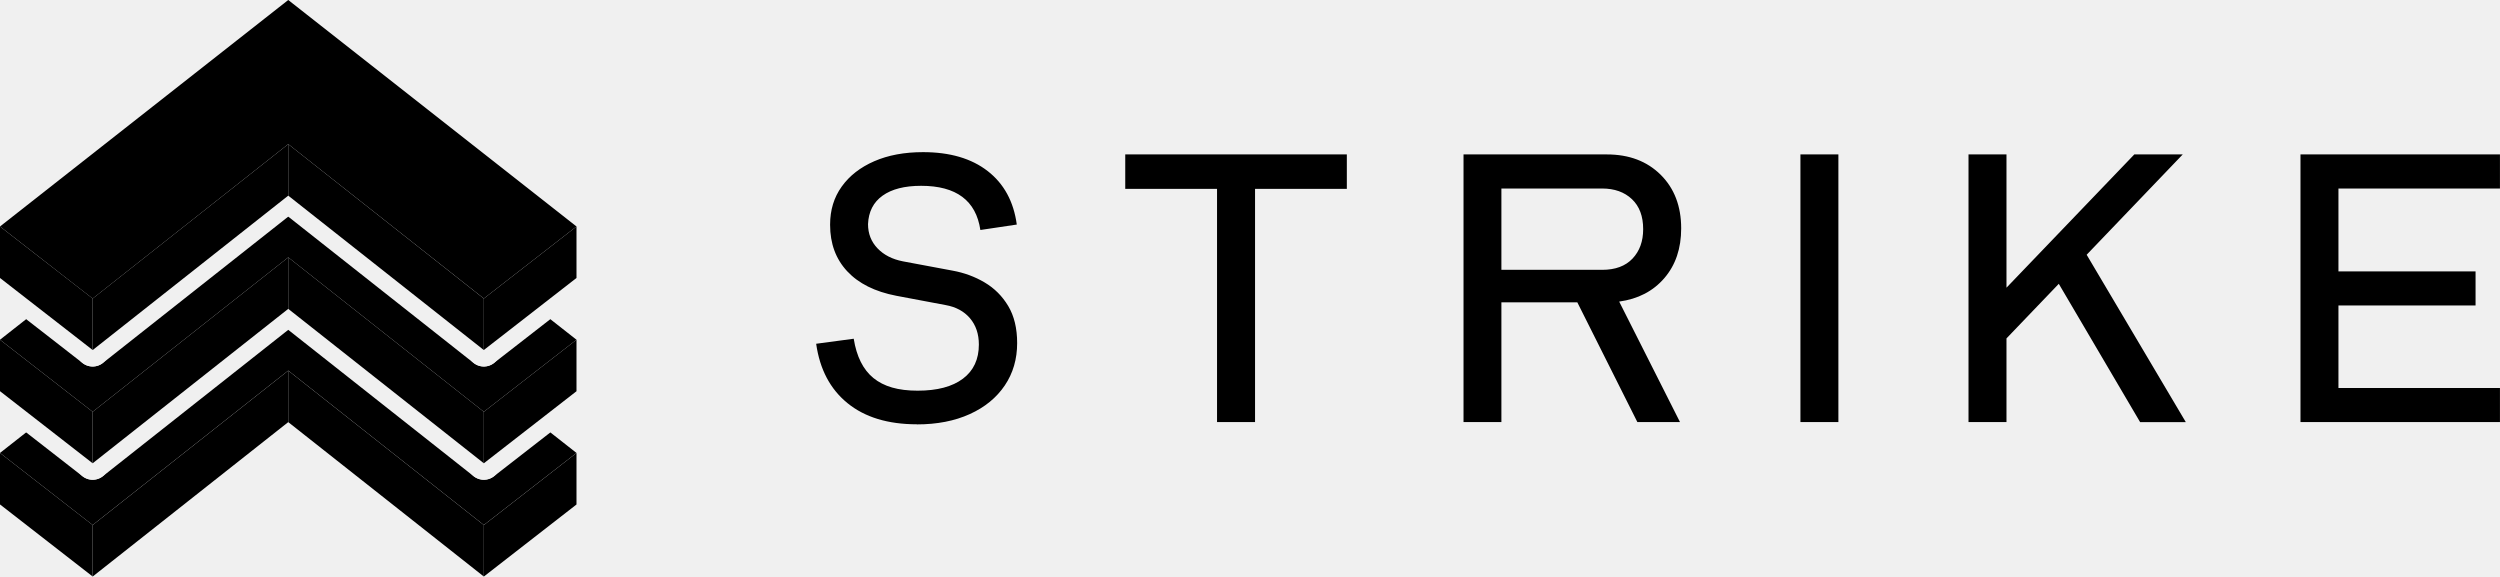
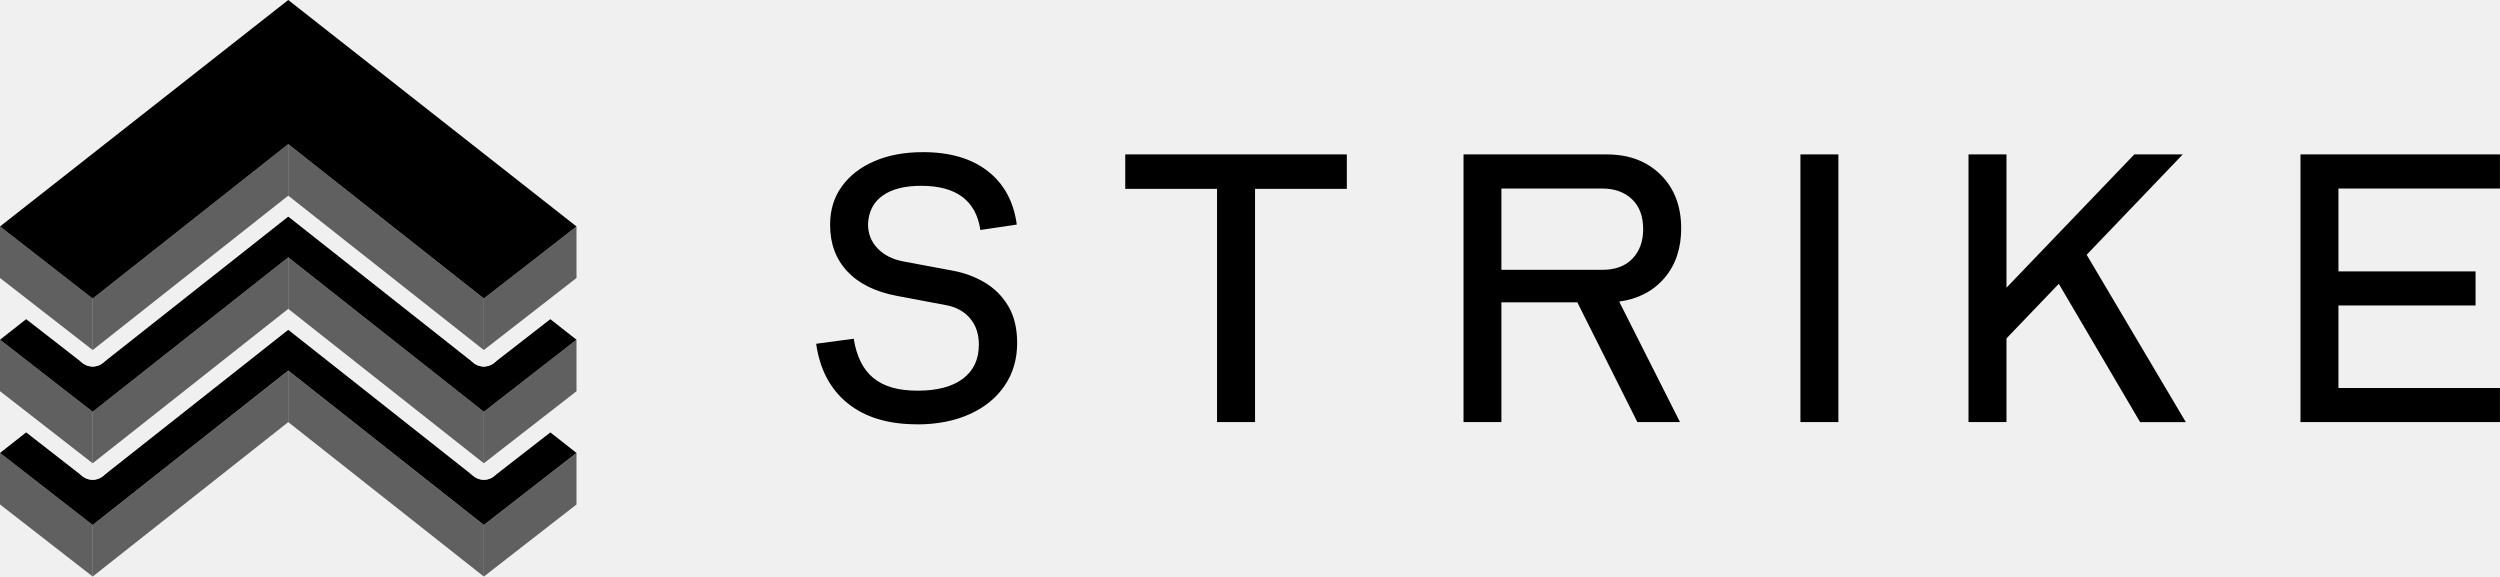
<svg xmlns="http://www.w3.org/2000/svg" viewBox="0 0 547.19 126.18" width="547.19" height="126.18">
  <defs>
    <mask id="sl3k-0" x="-9.01" y="-9.01" width="144.21" height="144.21" maskUnits="userSpaceOnUse">
      <rect x="-9.01" y="-9.01" width="144.21" height="144.21" fill="#fff" />
      <path d="M63.09,24.79l63.09,49.57-20.28,15.77-42.81-33.8-42.81,33.8L0,74.36,63.09,24.79Z" stroke="#000" stroke-linejoin="round" stroke-width="7.21" />
      <path d="M0,74.36l20.28,15.77v11.27L0,85.62v-11.27Z" stroke="#000" stroke-linejoin="round" stroke-width="7.21" />
      <path d="M20.28,90.13l42.81-33.8v11.27l-42.81,33.8v-11.27Z" stroke="#000" stroke-linejoin="round" stroke-width="7.21" />
      <path d="M63.09,56.33l42.81,33.8v11.27l-42.81-33.8v-11.27Z" stroke="#000" stroke-linejoin="round" stroke-width="7.21" />
      <path d="M105.9,90.13l20.28-15.77v11.27l-20.28,15.77v-11.27Z" stroke="#000" stroke-linejoin="round" stroke-width="7.21" />
    </mask>
    <mask id="sl3k-1" x="-9.01" y="-9.01" width="144.21" height="144.21" maskUnits="userSpaceOnUse">
      <rect x="-9.01" y="-9.01" width="144.21" height="144.21" fill="#fff" />
      <path d="M63.09,0l63.09,49.57-20.28,15.77L63.09,31.55l-42.81,33.8L0,49.57,63.09,0Z" stroke="#000" stroke-linejoin="round" stroke-width="7.21" />
      <path d="M0,49.57l20.28,15.77v11.27L0,60.84v-11.27Z" stroke="#000" stroke-linejoin="round" stroke-width="7.21" />
      <path d="M20.28,65.34L63.09,31.55v11.27l-42.81,33.8v-11.27Z" stroke="#000" stroke-linejoin="round" stroke-width="7.21" />
      <path d="M63.09,31.55l42.81,33.8v11.27l-42.81-33.8v-11.27Z" stroke="#000" stroke-linejoin="round" stroke-width="7.21" />
      <path d="M105.9,65.34l20.28-15.77v11.27l-20.28,15.77v-11.27Z" stroke="#000" stroke-linejoin="round" stroke-width="7.21" />
    </mask>
  </defs>
  <path d="M200.68,92.89c4.41,0,8.27-.75,11.57-2.25,3.31-1.5,5.86-3.59,7.67-6.27s2.71-5.78,2.71-9.28c0-3.22-.65-5.92-1.95-8.1-1.3-2.18-3.02-3.9-5.17-5.17-2.15-1.27-4.49-2.13-7.04-2.59l-10.85-2.03c-2.32-.45-4.17-1.4-5.55-2.84-1.38-1.44-2.08-3.21-2.08-5.3.11-2.71,1.17-4.79,3.18-6.23s4.82-2.16,8.44-2.16c7.69,0,12.01,3.22,12.97,9.67l7.97-1.19c-.68-5.03-2.8-8.93-6.36-11.7-3.56-2.77-8.28-4.15-14.16-4.15-4.07,0-7.63.66-10.68,1.99-3.05,1.33-5.43,3.18-7.12,5.55-1.7,2.37-2.54,5.14-2.54,8.31v.08c0,4.07,1.24,7.45,3.73,10.13,2.49,2.68,6.08,4.48,10.77,5.38l10.77,2.03c2.26.4,4.04,1.36,5.34,2.88,1.3,1.53,1.95,3.45,1.95,5.77,0,3.22-1.16,5.71-3.48,7.46s-5.62,2.63-9.92,2.63-7.4-.92-9.67-2.76c-2.26-1.84-3.7-4.71-4.32-8.61l-8.22,1.1c.79,5.6,3.08,9.93,6.87,13.01,3.79,3.08,8.85,4.62,15.18,4.62ZM266.39,92.38h8.31v-51.04h20.09v-7.55h-48.5v7.55h20.09v51.04ZM320.31,92.38h8.31v-26.2h16.62l13.14,26.2h9.33l-13.31-26.37c4.13-.57,7.42-2.27,9.88-5.13,2.46-2.85,3.69-6.49,3.69-10.89,0-4.86-1.5-8.77-4.49-11.74-3-2.97-6.92-4.45-11.78-4.45h-31.37v58.58ZM328.62,59.06v-17.8h22.04c2.71,0,4.89.78,6.53,2.33s2.46,3.74,2.46,6.57c0,2.66-.78,4.8-2.33,6.44-1.55,1.64-3.77,2.46-6.66,2.46h-22.04ZM394.07,92.38h8.31v-58.58h-8.31v58.58ZM430.86,92.38h8.31v-18.31l11.45-11.95,17.8,30.27h10l-21.7-36.63,21.03-21.96h-10.6l-27.98,29.17v-29.17h-8.31v58.58ZM503.52,92.38h43.66v-7.46h-35.35v-18.06h30.01v-7.46h-30.01v-18.14h35.35v-7.46h-43.66v58.58Z" />
  <g mask="url(#sl3k-0)">
    <path d="M63.09,49.57l63.09,49.57-20.28,15.77-42.81-33.8-42.81,33.8L0,99.14l63.09-49.57Z" />
-     <path d="M0,99.14l20.28,15.77v11.27L0,110.41v-11.27Z" />
-     <path d="M20.28,114.92l42.81-33.8v11.27l-42.81,33.8v-11.27Z" />
-     <path d="M63.09,81.12l42.81,33.8v11.27l-42.81-33.8v-11.27Z" />
-     <path d="M105.9,114.92l20.28-15.77v11.27l-20.28,15.77v-11.27Z" />
+     <path d="M0,99.14l20.28,15.77v11.27L0,110.41v-11.27Z" fill-opacity="0.6" />
+     <path d="M20.28,114.92l42.81-33.8v11.27l-42.81,33.8v-11.27Z" fill-opacity="0.6" />
+     <path d="M63.09,81.12l42.81,33.8v11.27l-42.81-33.8v-11.27Z" fill-opacity="0.6" />
+     <path d="M105.9,114.92l20.28-15.77v11.27l-20.28,15.77v-11.27Z" fill-opacity="0.6" />
  </g>
  <g mask="url(#sl3k-1)">
    <path d="M63.09,24.79l63.09,49.57-20.28,15.77-42.81-33.8-42.81,33.8L0,74.36,63.09,24.79Z" />
-     <path d="M0,74.36l20.28,15.77v11.27L0,85.62v-11.27Z" />
-     <path d="M20.28,90.13l42.81-33.8v11.27l-42.81,33.8v-11.27Z" />
-     <path d="M63.09,56.33l42.81,33.8v11.27l-42.81-33.8v-11.27Z" />
-     <path d="M105.9,90.13l20.28-15.77v11.27l-20.28,15.77v-11.27Z" />
+     <path d="M0,74.36l20.28,15.77v11.27L0,85.62v-11.27Z" fill-opacity="0.6" />
+     <path d="M20.28,90.13l42.81-33.8v11.27l-42.81,33.8v-11.27Z" fill-opacity="0.6" />
+     <path d="M63.09,56.33l42.81,33.8v11.27l-42.81-33.8v-11.27Z" fill-opacity="0.6" />
+     <path d="M105.9,90.13l20.28-15.77v11.27l-20.28,15.77v-11.27Z" fill-opacity="0.6" />
  </g>
  <path d="M63.09,0l63.09,49.57-20.28,15.77L63.09,31.55l-42.81,33.8L0,49.57,63.09,0Z" />
-   <path d="M0,49.57l20.28,15.77v11.27L0,60.84v-11.27Z" />
-   <path d="M20.28,65.34L63.09,31.55v11.27l-42.81,33.8v-11.27Z" />
-   <path d="M63.09,31.55l42.81,33.8v11.27l-42.81-33.8v-11.27Z" />
-   <path d="M105.9,65.34l20.28-15.77v11.27l-20.28,15.77v-11.27Z" />
+   <path d="M0,49.57l20.28,15.77v11.27L0,60.84v-11.27Z" fill-opacity="0.6" />
+   <path d="M20.28,65.34L63.09,31.55v11.27l-42.81,33.8v-11.27Z" fill-opacity="0.6" />
+   <path d="M63.09,31.55l42.81,33.8v11.27l-42.81-33.8v-11.27Z" fill-opacity="0.6" />
+   <path d="M105.9,65.34l20.28-15.77v11.27l-20.28,15.77v-11.27Z" fill-opacity="0.6" />
</svg>
